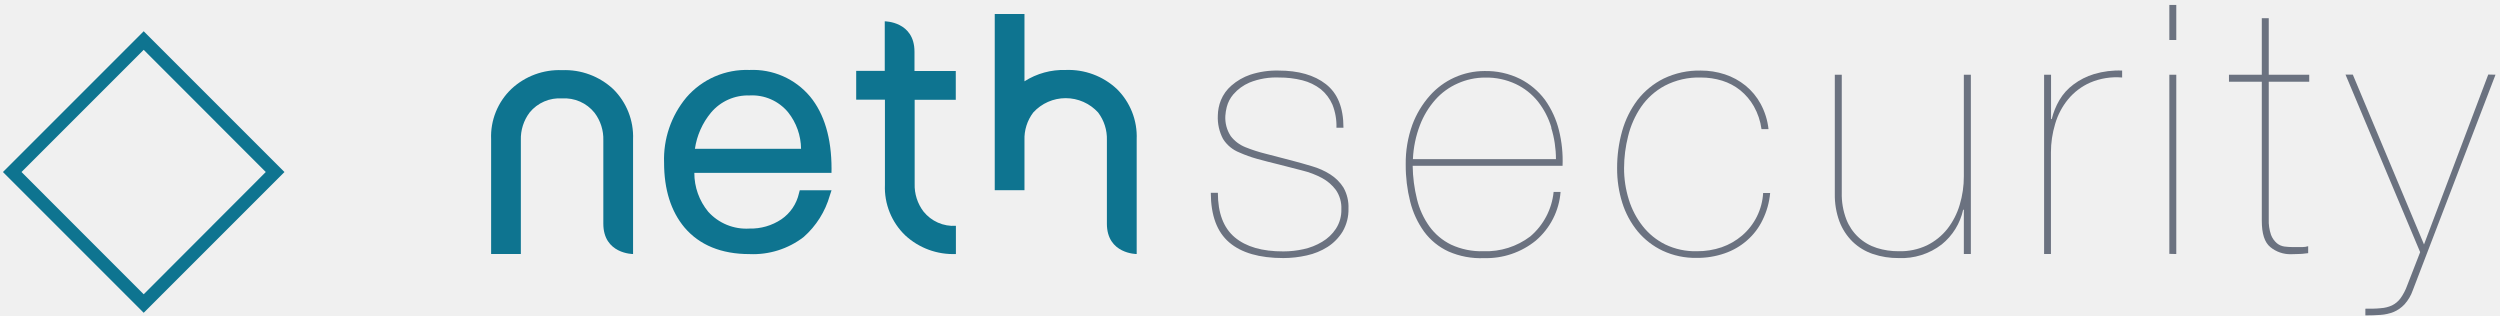
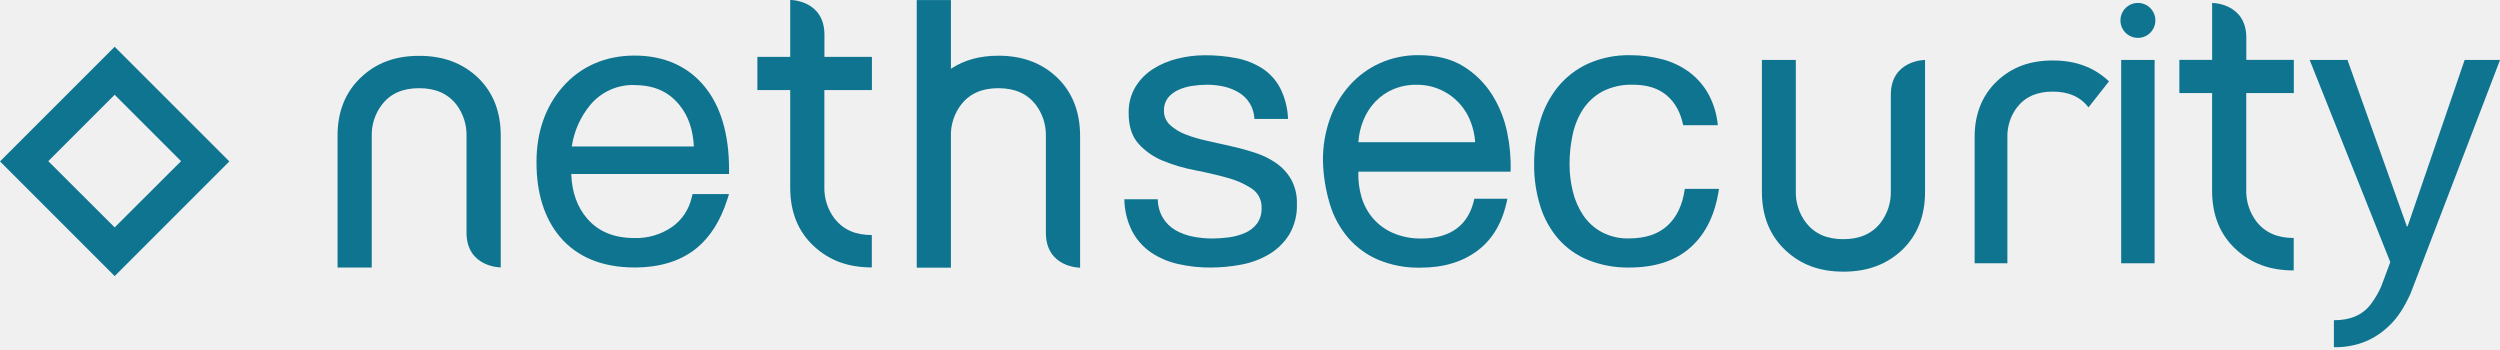
- <svg xmlns="http://www.w3.org/2000/svg" width="428" height="54" viewBox="0 0 428 54" fill="none">
-   <g clip-path="url(#clip0_12790_6486)">
-     <path d="M142.36 28.9C142.36 23.64 141.12 19.48 138.68 16.52C137.417 15.017 135.824 13.826 134.025 13.038C132.227 12.251 130.271 11.889 128.31 11.98C126.27 11.902 124.238 12.284 122.367 13.1C120.495 13.915 118.831 15.142 117.5 16.69C114.9 19.815 113.544 23.788 113.69 27.85C113.69 32.45 114.87 36.18 117.19 38.95C119.74 41.95 123.49 43.5 128.31 43.5C131.643 43.65 134.922 42.619 137.57 40.59C139.726 38.693 141.289 36.214 142.07 33.45L142.36 32.57H136.92L136.78 33.1C136.378 34.907 135.306 36.493 133.78 37.54C132.162 38.626 130.247 39.181 128.3 39.13C126.981 39.212 125.661 38.995 124.439 38.494C123.216 37.993 122.123 37.223 121.24 36.24C119.699 34.367 118.861 32.015 118.87 29.59H142.35L142.36 28.9ZM128.31 16.34C129.563 16.269 130.815 16.493 131.965 16.995C133.115 17.497 134.13 18.263 134.93 19.23C136.34 21.006 137.118 23.202 137.14 25.47H118.97C119.303 23.189 120.258 21.044 121.73 19.27C122.534 18.317 123.544 17.558 124.684 17.05C125.823 16.543 127.063 16.3 128.31 16.34Z" fill="#0E7490" />
-     <path d="M156.93 17.09H163.63V12.16H156.56V8.85C156.56 3.65 151.47 3.65 151.47 3.65V12.13H146.58V17.06H151.5V31.64C151.432 33.248 151.708 34.851 152.308 36.344C152.908 37.838 153.819 39.186 154.98 40.3C156.145 41.375 157.51 42.21 158.998 42.757C160.485 43.305 162.066 43.553 163.65 43.49V38.66C162.596 38.728 161.541 38.542 160.575 38.115C159.609 37.688 158.76 37.035 158.1 36.21C157.069 34.85 156.535 33.176 156.59 31.47V17.09H156.93Z" fill="#0E7490" />
-     <path d="M96.23 16.85C97.284 16.782 98.338 16.97 99.305 17.396C100.271 17.823 101.12 18.476 101.78 19.3C102.813 20.66 103.346 22.334 103.29 24.04V38.29C103.29 43.49 108.38 43.49 108.38 43.49V23.85C108.442 22.259 108.172 20.672 107.587 19.192C107.001 17.711 106.113 16.368 104.98 15.25C103.807 14.159 102.431 13.311 100.929 12.755C99.427 12.199 97.83 11.946 96.23 12.01C94.647 11.945 93.066 12.195 91.58 12.744C90.093 13.293 88.731 14.131 87.57 15.21C86.405 16.317 85.49 17.661 84.888 19.152C84.286 20.642 84.01 22.244 84.08 23.85V43.49H89.17V24C89.114 22.29 89.647 20.613 90.68 19.25C91.346 18.435 92.197 17.792 93.163 17.375C94.129 16.957 95.18 16.777 96.23 16.85Z" fill="#0E7490" />
-     <path d="M191.19 15.22C190.017 14.129 188.641 13.281 187.139 12.725C185.637 12.169 184.04 11.916 182.44 11.98C179.948 11.905 177.492 12.581 175.39 13.92V2.4H170.3V32.56H175.39V24C175.329 22.29 175.862 20.611 176.9 19.25C177.603 18.48 178.46 17.864 179.415 17.443C180.369 17.022 181.401 16.805 182.445 16.805C183.488 16.805 184.52 17.022 185.475 17.443C186.43 17.864 187.286 18.48 187.99 19.25C189.025 20.612 189.558 22.29 189.5 24V38.3C189.5 43.49 194.6 43.49 194.6 43.49V23.85C194.667 22.253 194.398 20.66 193.811 19.173C193.223 17.686 192.331 16.34 191.19 15.22Z" fill="#0E7490" />
-     <path d="M228.12 17.93C227.674 16.897 226.989 15.986 226.12 15.27C225.188 14.554 224.12 14.037 222.98 13.75C221.673 13.421 220.328 13.259 218.98 13.27C217.244 13.195 215.512 13.491 213.9 14.14C212.847 14.591 211.91 15.275 211.16 16.14C210.616 16.768 210.226 17.515 210.02 18.32C209.894 18.808 209.814 19.307 209.78 19.81C209.701 21.047 210.028 22.276 210.71 23.31C211.354 24.147 212.211 24.796 213.19 25.19C214.325 25.649 215.492 26.026 216.68 26.32L221.07 27.46C222.26 27.78 223.45 28.1 224.62 28.46C225.718 28.773 226.765 29.241 227.73 29.85C228.644 30.427 229.42 31.198 230 32.11C230.615 33.204 230.913 34.447 230.86 35.7C230.897 37.081 230.551 38.444 229.86 39.64C229.211 40.699 228.333 41.597 227.29 42.27C226.192 42.963 224.98 43.458 223.71 43.73C222.398 44.028 221.056 44.179 219.71 44.18C215.61 44.18 212.517 43.284 210.43 41.49C208.343 39.697 207.297 36.87 207.29 33.01H208.5C208.5 36.47 209.463 39.01 211.39 40.63C213.317 42.25 216.093 43.054 219.72 43.04C220.877 43.039 222.031 42.912 223.16 42.66C224.286 42.419 225.364 41.993 226.35 41.4C227.297 40.843 228.104 40.077 228.71 39.16C229.353 38.168 229.677 37.002 229.64 35.82C229.695 34.652 229.369 33.497 228.71 32.53C228.074 31.677 227.258 30.974 226.32 30.47C225.255 29.904 224.123 29.473 222.95 29.19L219.07 28.19C217.59 27.83 216.3 27.5 215.19 27.19C214.165 26.905 213.162 26.544 212.19 26.11C211.028 25.655 210.043 24.838 209.38 23.78C208.732 22.55 208.425 21.169 208.49 19.78C208.505 18.879 208.685 17.988 209.02 17.15C209.415 16.187 210.032 15.331 210.82 14.65C211.762 13.827 212.856 13.195 214.04 12.79C215.602 12.281 217.238 12.041 218.88 12.08C222.3 12.08 225.01 12.85 227 14.41C228.99 15.97 230 18.41 230 21.87H228.8C228.845 20.524 228.614 19.183 228.12 17.93Z" fill="#6B7280" />
-     <path d="M242.6 34.15C243.006 35.811 243.726 37.379 244.72 38.77C245.68 40.093 246.951 41.161 248.42 41.88C250.16 42.685 252.064 43.072 253.98 43.01C256.858 43.112 259.684 42.218 261.98 40.48C264.248 38.553 265.682 35.822 265.98 32.86H267.17C267.046 34.459 266.607 36.018 265.879 37.447C265.152 38.876 264.15 40.148 262.93 41.19C260.437 43.215 257.301 44.279 254.09 44.19C251.99 44.284 249.896 43.894 247.97 43.05C246.326 42.292 244.899 41.134 243.82 39.68C242.704 38.134 241.893 36.39 241.43 34.54C240.905 32.461 240.646 30.324 240.66 28.18C240.624 25.86 241.007 23.554 241.79 21.37C242.471 19.532 243.489 17.836 244.79 16.37C245.959 15.053 247.392 13.997 248.996 13.272C250.6 12.546 252.339 12.168 254.1 12.16C256.244 12.106 258.369 12.576 260.29 13.53C261.945 14.382 263.384 15.6 264.5 17.09C265.615 18.658 266.426 20.422 266.89 22.29C267.386 24.28 267.595 26.331 267.51 28.38H241.85C241.874 30.326 242.126 32.262 242.6 34.15ZM265.6 21.84C265.121 20.225 264.341 18.715 263.3 17.39C262.28 16.116 260.984 15.09 259.51 14.39C257.865 13.62 256.065 13.24 254.25 13.28C252.637 13.28 251.042 13.621 249.57 14.28C248.108 14.92 246.802 15.868 245.74 17.06C244.599 18.348 243.701 19.832 243.09 21.44C242.381 23.296 241.976 25.255 241.89 27.24H266.38C266.379 25.412 266.103 23.595 265.56 21.85L265.6 21.84Z" fill="#6B7280" />
-     <path d="M301.75 37.67C301.11 39.002 300.205 40.19 299.09 41.16C297.973 42.139 296.675 42.889 295.27 43.37C293.724 43.906 292.096 44.17 290.46 44.15C288.452 44.188 286.461 43.768 284.64 42.92C282.994 42.139 281.537 41.01 280.37 39.61C279.192 38.169 278.299 36.516 277.74 34.74C277.137 32.818 276.837 30.814 276.85 28.8C276.841 26.651 277.13 24.51 277.71 22.44C278.249 20.519 279.14 18.715 280.34 17.12C281.538 15.575 283.07 14.321 284.82 13.45C286.803 12.5 288.982 12.031 291.18 12.08C292.579 12.076 293.97 12.295 295.3 12.73C296.583 13.152 297.779 13.802 298.83 14.65C299.889 15.515 300.769 16.578 301.42 17.78C302.146 19.122 302.605 20.593 302.77 22.11H301.57C301.385 20.735 300.941 19.409 300.26 18.2C299.66 17.147 298.87 16.215 297.93 15.45C297.007 14.716 295.956 14.16 294.83 13.81C293.648 13.446 292.417 13.264 291.18 13.27C289.033 13.204 286.905 13.689 285 14.68C283.377 15.555 281.986 16.802 280.94 18.32C279.909 19.84 279.16 21.534 278.73 23.32C278.278 25.105 278.046 26.939 278.04 28.78C278.033 30.604 278.307 32.419 278.85 34.16C279.352 35.802 280.152 37.338 281.21 38.69C282.25 40.021 283.576 41.101 285.09 41.85C286.776 42.66 288.63 43.058 290.5 43.01C291.945 43.025 293.382 42.795 294.75 42.33C296.028 41.886 297.211 41.208 298.24 40.33C299.302 39.421 300.169 38.306 300.789 37.053C301.409 35.801 301.77 34.436 301.85 33.04H303.05C302.907 34.651 302.466 36.22 301.75 37.67Z" fill="#6B7280" />
-     <path d="M336.21 43.49V35.91H336.09C335.58 38.251 334.285 40.347 332.42 41.85C330.312 43.474 327.698 44.299 325.04 44.18C323.552 44.196 322.071 43.963 320.66 43.49C319.364 43.058 318.179 42.344 317.19 41.4C316.191 40.425 315.417 39.245 314.92 37.94C314.36 36.42 314.089 34.809 314.12 33.19V12.79H315.31V32.98C315.269 34.54 315.534 36.092 316.09 37.55C316.536 38.706 317.237 39.748 318.141 40.596C319.045 41.444 320.128 42.078 321.31 42.45C322.516 42.831 323.775 43.02 325.04 43.01C326.71 43.062 328.368 42.72 329.88 42.01C331.24 41.343 332.435 40.383 333.38 39.2C334.34 37.969 335.059 36.568 335.5 35.07C335.978 33.481 336.217 31.829 336.21 30.17V12.79H337.41V43.49H336.21Z" fill="#6B7280" />
-     <path d="M349.95 43.49V12.79H351.14V20.38H351.26C351.538 19.234 351.982 18.136 352.58 17.12C353.192 16.086 354.005 15.185 354.97 14.47C356.033 13.672 357.228 13.066 358.5 12.68C360.059 12.216 361.685 12.013 363.31 12.08V13.27C361.443 13.109 359.565 13.408 357.84 14.14C356.371 14.788 355.073 15.771 354.05 17.01C353.037 18.25 352.285 19.682 351.84 21.22C351.361 22.806 351.118 24.453 351.12 26.11V43.49H349.95Z" fill="#6B7280" />
-     <path d="M371.39 6.85V0.85H372.58V6.85H371.39ZM371.39 43.46V12.79H372.58V43.49L371.39 43.46Z" fill="#6B7280" />
-     <path d="M388.41 37.52C388.372 38.433 388.504 39.345 388.8 40.21C389.01 40.762 389.354 41.253 389.8 41.64C390.178 41.95 390.635 42.148 391.12 42.21C391.594 42.27 392.072 42.3 392.55 42.3C393.15 42.3 393.69 42.3 394.16 42.3C394.499 42.3 394.836 42.249 395.16 42.15V43.34L394.11 43.46C393.78 43.46 393.11 43.52 392.23 43.52C390.939 43.554 389.678 43.121 388.68 42.3C387.68 41.48 387.22 39.98 387.22 37.79V13.99H381.6V12.79H387.22V3.12H388.41V12.79H395.34V13.99H388.41V37.52Z" fill="#6B7280" />
-     <path d="M427.23 12.79L413.07 49.7C412.762 50.595 412.275 51.419 411.64 52.12C411.12 52.675 410.49 53.114 409.79 53.41C409.073 53.691 408.318 53.86 407.55 53.91C406.73 53.97 405.87 54 404.95 54V52.85C405.95 52.85 406.87 52.85 407.61 52.76C408.271 52.72 408.918 52.557 409.52 52.28C410.083 52.002 410.573 51.594 410.95 51.09C411.444 50.403 411.838 49.649 412.12 48.85L414.33 43.17L401.55 12.77H402.8L414.99 41.85L425.99 12.76L427.23 12.79Z" fill="#6B7280" />
-     <path d="M24.6 53.55L0.5 29.45L24.6 5.35L48.7 29.45L24.6 53.55ZM3.68 29.45L24.6 50.38L45.5 29.45L24.6 8.53L3.68 29.45Z" fill="#0E7490" />
+ <svg xmlns="http://www.w3.org/2000/svg" width="400" height="56" viewBox="0 0 400 56" fill="none">
+   <g clip-path="url(#clip0_14871_8405)">
+     <path d="M380.987 45.847L382.446 41.937L369.546 9.59H375.593L385.094 36.208H385.22L394.345 9.59H400.008L385.707 46.922C384.632 49.296 383.619 50.771 382.503 51.89C380.129 54.277 377.236 55.568 373.424 55.568V51.237C376.051 51.237 378.033 50.419 379.381 48.609C380.017 47.75 380.555 46.824 380.987 45.847Z" fill="#0E7490" />
+     <path d="M116.648 27.104C116.648 21.448 115.316 16.974 112.693 13.795C110.069 10.616 106.269 8.892 101.542 8.892C96.814 8.892 92.871 10.636 89.969 13.975C87.228 17.146 85.838 21.179 85.838 25.96C85.838 30.912 87.097 34.921 89.59 37.891C92.335 41.14 96.364 42.795 101.546 42.795C105.632 42.795 108.974 41.745 111.5 39.665C113.645 37.887 115.275 35.309 116.342 31.995L116.644 31.047H110.809L110.666 31.615C110.228 33.554 109.073 35.255 107.434 36.379C105.694 37.545 103.635 38.142 101.542 38.087C98.273 38.087 95.772 37.078 93.954 34.982C92.376 33.168 91.502 30.765 91.404 27.839H116.648V27.104ZM101.529 13.619C104.594 13.619 106.919 14.633 108.647 16.721C110.102 18.47 110.895 20.729 111.017 23.438H91.486C91.845 20.982 92.876 18.673 94.464 16.766C95.327 15.736 96.412 14.917 97.638 14.369C98.865 13.821 100.199 13.559 101.542 13.603L101.529 13.619Z" fill="#0E7490" />
+     <path d="M132.31 14.408H139.506V9.096H131.91V5.574C131.91 -0.012 126.435 -0.012 126.435 -0.012V9.096H121.18V14.408H126.435V30.05C126.435 33.911 127.697 37.037 130.182 39.354C132.666 41.671 135.677 42.786 139.49 42.786V37.605C136.862 37.605 134.917 36.747 133.532 34.978C132.42 33.515 131.843 31.715 131.898 29.878V14.408H132.31Z" fill="#0E7490" />
+     <path d="M67.054 14.11C69.686 14.11 71.639 14.968 73.028 16.737C74.133 18.201 74.702 20 74.642 21.833V37.197C74.642 42.787 80.118 42.787 80.118 42.787V21.669C80.118 17.861 78.892 14.755 76.465 12.418C73.976 10.073 70.903 8.933 67.067 8.933C63.23 8.933 60.218 10.056 57.762 12.373C55.306 14.69 54.011 17.787 54.011 21.669V42.807H59.478V21.833C59.42 19.997 59.998 18.197 61.113 16.737C62.482 14.968 64.427 14.11 67.054 14.11Z" fill="#0E7490" />
+     <path d="M169.131 12.397C166.646 10.052 163.578 8.912 159.733 8.912C156.762 8.912 154.269 9.607 152.149 11V0.012H146.677V42.831H152.145V21.832C152.086 19.996 152.664 18.197 153.779 16.737C155.164 14.968 157.109 14.11 159.737 14.11C162.364 14.11 164.321 14.968 165.707 16.737C166.82 18.198 167.397 19.997 167.341 21.832V37.245C167.341 42.831 172.817 42.831 172.817 42.831V21.669C172.792 17.84 171.558 14.722 169.131 12.397Z" fill="#0E7490" />
+     <path d="M186.06 34.855C186.548 35.661 187.229 36.332 188.042 36.808C188.901 37.307 189.837 37.658 190.812 37.846C191.857 38.057 192.921 38.163 193.987 38.161C194.872 38.156 195.755 38.093 196.631 37.973C197.509 37.86 198.367 37.626 199.181 37.278C199.938 36.959 200.6 36.45 201.101 35.799C201.625 35.079 201.89 34.204 201.853 33.315C201.886 32.699 201.758 32.085 201.482 31.533C201.207 30.982 200.792 30.511 200.28 30.168C199.072 29.383 197.744 28.799 196.349 28.44C194.777 27.998 193.068 27.599 191.221 27.242C189.465 26.914 187.746 26.408 186.093 25.731C184.59 25.13 183.244 24.193 182.158 22.993C181.106 21.819 180.582 20.184 180.585 18.089C180.544 16.608 180.927 15.145 181.688 13.873C182.402 12.716 183.37 11.738 184.52 11.012C185.722 10.258 187.041 9.706 188.422 9.378C189.831 9.026 191.277 8.846 192.729 8.842C194.445 8.826 196.159 8.983 197.845 9.308C199.309 9.59 200.708 10.145 201.968 10.943C203.173 11.732 204.157 12.814 204.828 14.089C205.598 15.626 206.027 17.311 206.086 19.029H200.705C200.676 18.155 200.424 17.303 199.973 16.554C199.522 15.806 198.886 15.185 198.127 14.751C197.392 14.325 196.595 14.017 195.765 13.84C194.907 13.651 194.032 13.555 193.154 13.554C192.342 13.556 191.532 13.62 190.731 13.746C189.959 13.856 189.207 14.077 188.5 14.404C187.865 14.691 187.305 15.122 186.865 15.662C186.426 16.25 186.203 16.972 186.236 17.705C186.225 18.136 186.307 18.563 186.475 18.959C186.644 19.355 186.895 19.711 187.212 20.002C187.939 20.657 188.781 21.169 189.697 21.514C190.801 21.939 191.938 22.275 193.096 22.519C194.355 22.791 195.614 23.075 196.872 23.369C198.2 23.659 199.512 24.016 200.803 24.439C202.013 24.822 203.159 25.384 204.203 26.107C205.182 26.791 205.998 27.682 206.593 28.718C207.237 29.915 207.552 31.261 207.504 32.62C207.569 34.337 207.144 36.038 206.278 37.523C205.473 38.811 204.374 39.889 203.071 40.67C201.692 41.487 200.178 42.052 198.601 42.337C196.972 42.648 195.318 42.806 193.66 42.807C191.926 42.814 190.196 42.625 188.504 42.243C186.953 41.901 185.479 41.272 184.16 40.388C182.893 39.516 181.857 38.349 181.14 36.988C180.344 35.403 179.918 33.658 179.894 31.884H185.243C185.253 32.929 185.534 33.953 186.06 34.855Z" fill="#0E7490" />
+     <path d="M236.463 40.057C234.031 41.904 230.969 42.826 227.277 42.823C224.96 42.879 222.657 42.45 220.515 41.564C218.663 40.77 217.016 39.566 215.697 38.042C214.359 36.46 213.362 34.618 212.772 32.632C212.099 30.399 211.729 28.086 211.672 25.755C211.644 23.441 212.028 21.14 212.804 18.96C213.509 16.988 214.588 15.172 215.983 13.611C217.333 12.11 218.983 10.909 220.825 10.085C222.756 9.234 224.845 8.805 226.955 8.826C229.848 8.826 232.249 9.424 234.159 10.62C236.02 11.77 237.592 13.331 238.755 15.184C239.915 17.038 240.729 19.087 241.158 21.232C241.587 23.28 241.767 25.372 241.693 27.463H217.336C217.286 28.834 217.456 30.203 217.838 31.521C218.198 32.771 218.821 33.93 219.665 34.92C220.544 35.936 221.641 36.742 222.873 37.278C224.323 37.896 225.889 38.197 227.465 38.161C229.732 38.161 231.588 37.636 233.035 36.587C234.481 35.539 235.435 33.944 235.895 31.802H241.179C240.47 35.456 238.899 38.207 236.463 40.057ZM235.176 19.164C234.474 17.487 233.288 16.058 231.768 15.059C230.249 14.061 228.466 13.54 226.648 13.562C225.364 13.543 224.089 13.791 222.905 14.289C221.827 14.748 220.853 15.422 220.045 16.271C219.24 17.121 218.6 18.113 218.157 19.197C217.69 20.328 217.414 21.53 217.34 22.752H236.03C235.95 21.513 235.661 20.298 235.176 19.156V19.164Z" fill="#0E7490" />
+     <path d="M266.668 15.254C265.328 14.12 263.524 13.554 261.258 13.554C259.578 13.498 257.911 13.866 256.412 14.624C255.157 15.298 254.088 16.271 253.298 17.456C252.496 18.695 251.93 20.072 251.631 21.518C251.29 23.077 251.122 24.669 251.128 26.266C251.125 27.746 251.304 29.221 251.659 30.658C251.986 32.016 252.551 33.305 253.327 34.467C254.085 35.581 255.099 36.498 256.285 37.139C257.623 37.842 259.118 38.189 260.629 38.148C263.274 38.148 265.34 37.456 266.827 36.073C268.315 34.689 269.227 32.737 269.565 30.217H275.036C274.453 34.246 272.955 37.352 270.542 39.534C268.128 41.716 264.845 42.805 260.694 42.803C258.445 42.845 256.21 42.44 254.119 41.609C252.282 40.867 250.642 39.708 249.33 38.222C248.015 36.688 247.03 34.899 246.437 32.967C245.767 30.797 245.437 28.537 245.461 26.266C245.446 23.956 245.764 21.657 246.405 19.438C246.981 17.421 247.954 15.539 249.265 13.901C250.564 12.312 252.211 11.043 254.078 10.191C256.196 9.248 258.495 8.785 260.812 8.834C262.565 8.822 264.312 9.045 266.006 9.496C267.548 9.902 268.999 10.595 270.284 11.539C271.534 12.477 272.574 13.665 273.337 15.029C274.178 16.576 274.693 18.28 274.848 20.034H269.312C268.892 17.983 268.011 16.39 266.668 15.254Z" fill="#0E7490" />
+     <path d="M344.738 9.59V42.124H339.39V9.59H344.738Z" fill="#0E7490" />
+     <path d="M342.066 6.06C343.61 6.06 344.861 4.808 344.861 3.265C344.861 1.721 343.61 0.47 342.066 0.47C340.523 0.47 339.271 1.721 339.271 3.265C339.271 4.808 340.523 6.06 342.066 6.06Z" fill="#0E7490" />
+     <path d="M359.829 14.89H367.012V9.578H359.412V6.056C359.412 0.47 353.941 0.47 353.941 0.47V9.578H348.698V14.89H353.937V30.536C353.937 34.393 355.199 37.523 357.684 39.836C360.168 42.149 363.18 43.268 366.992 43.268V38.075C364.365 38.075 362.42 37.217 361.034 35.447C359.922 33.985 359.345 32.185 359.4 30.348V14.89H359.829Z" fill="#0E7490" />
+     <path d="M287.332 9.59V30.544C287.274 32.38 287.851 34.18 288.966 35.64C290.351 37.409 292.296 38.267 294.924 38.267C297.551 38.267 299.509 37.409 300.898 35.64C302.01 34.178 302.586 32.38 302.532 30.544V15.18C302.532 9.59 308.008 9.59 308.008 9.59V30.728C308.008 34.536 306.782 37.642 304.355 39.979C301.866 42.325 298.793 43.465 294.957 43.465C291.12 43.465 288.108 42.341 285.652 40.024C283.197 37.707 281.905 34.59 281.905 30.728V9.59H287.332Z" fill="#0E7490" />
+     <path d="M337.437 13.015C335.058 10.771 332.125 9.676 328.447 9.676C324.769 9.676 321.885 10.755 319.539 12.966C317.194 15.176 315.943 18.18 315.943 21.878V42.125H321.182V22.053C321.12 20.298 321.664 18.576 322.722 17.174C324.05 15.479 325.914 14.657 328.443 14.657C330.972 14.657 332.836 15.475 334.164 17.174L337.437 13.015Z" fill="#0E7490" />
+     <path d="M18.347 44.172L0 25.825L18.347 7.482L36.694 25.825L18.347 44.172ZM7.723 25.784L18.347 36.383L28.971 25.784L18.347 15.16L7.723 25.784Z" fill="#0E7490" />
  </g>
  <defs>
-     <clipPath id="clip0_12790_6486">
-       <rect width="426.73" height="53.15" fill="white" transform="translate(0.5 0.850098)" />
+     <clipPath id="clip0_14871_8405">
+       <rect width="400" height="55.556" fill="white" />
    </clipPath>
  </defs>
</svg>
